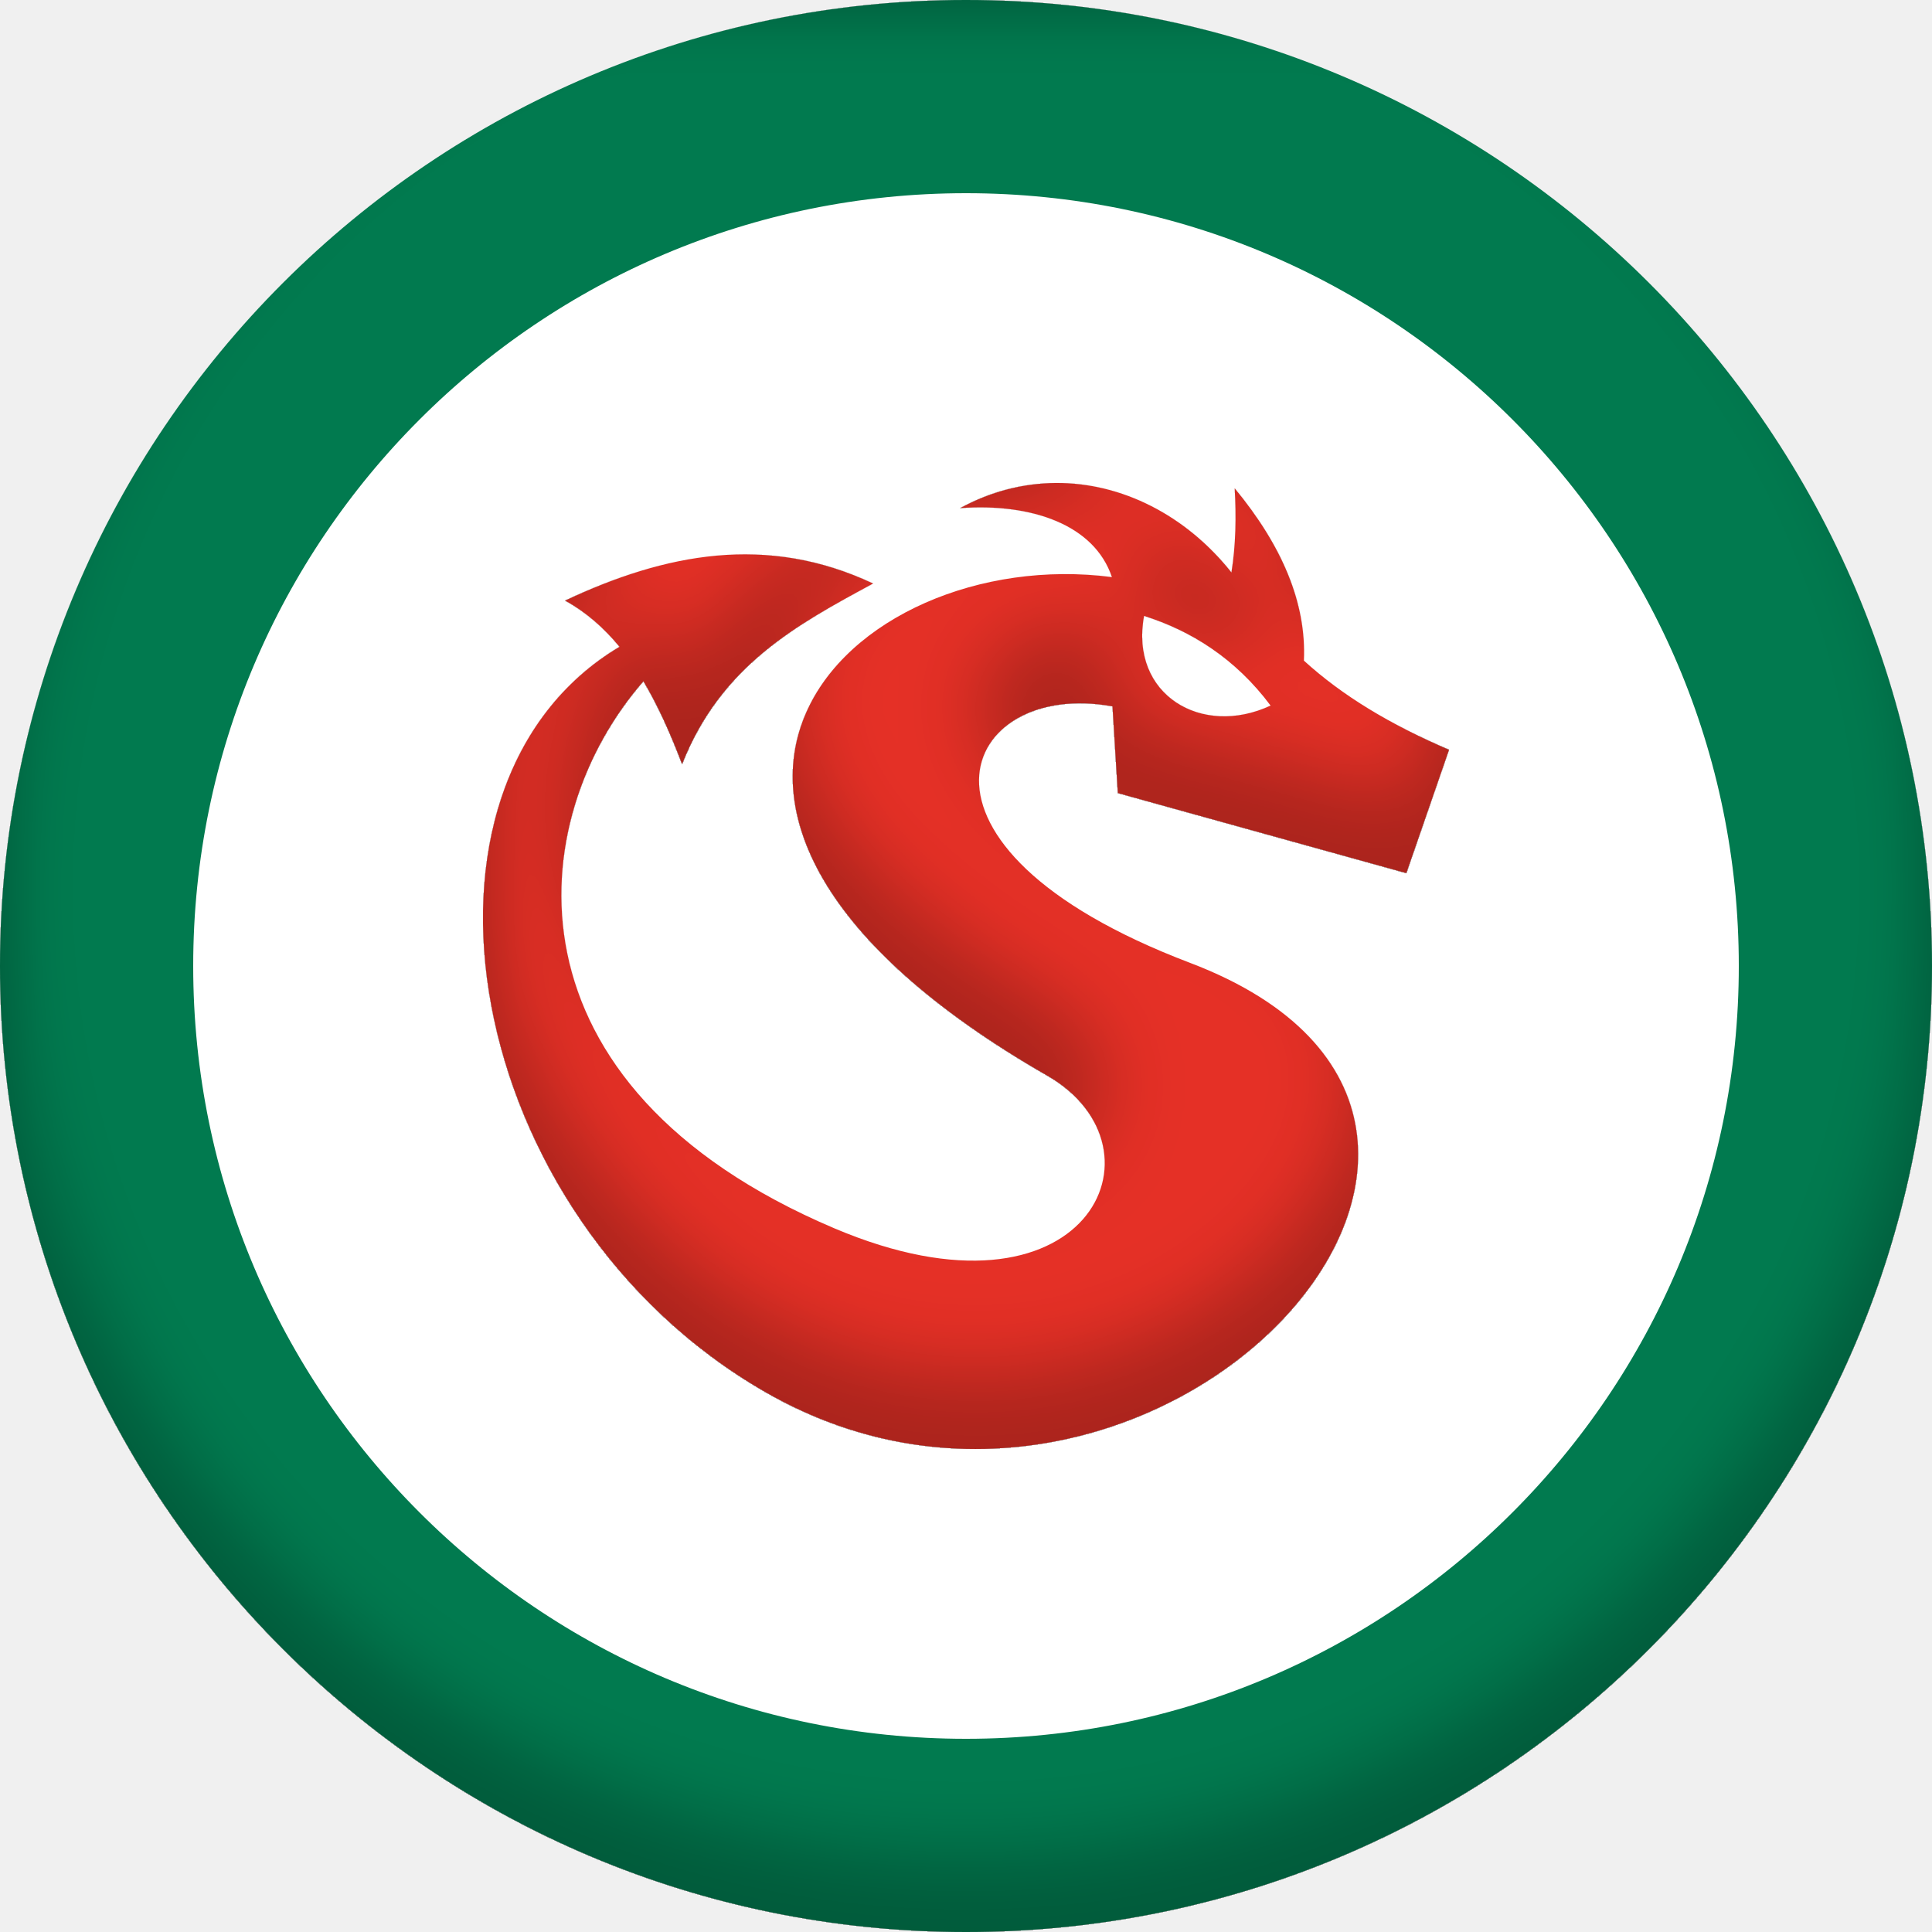
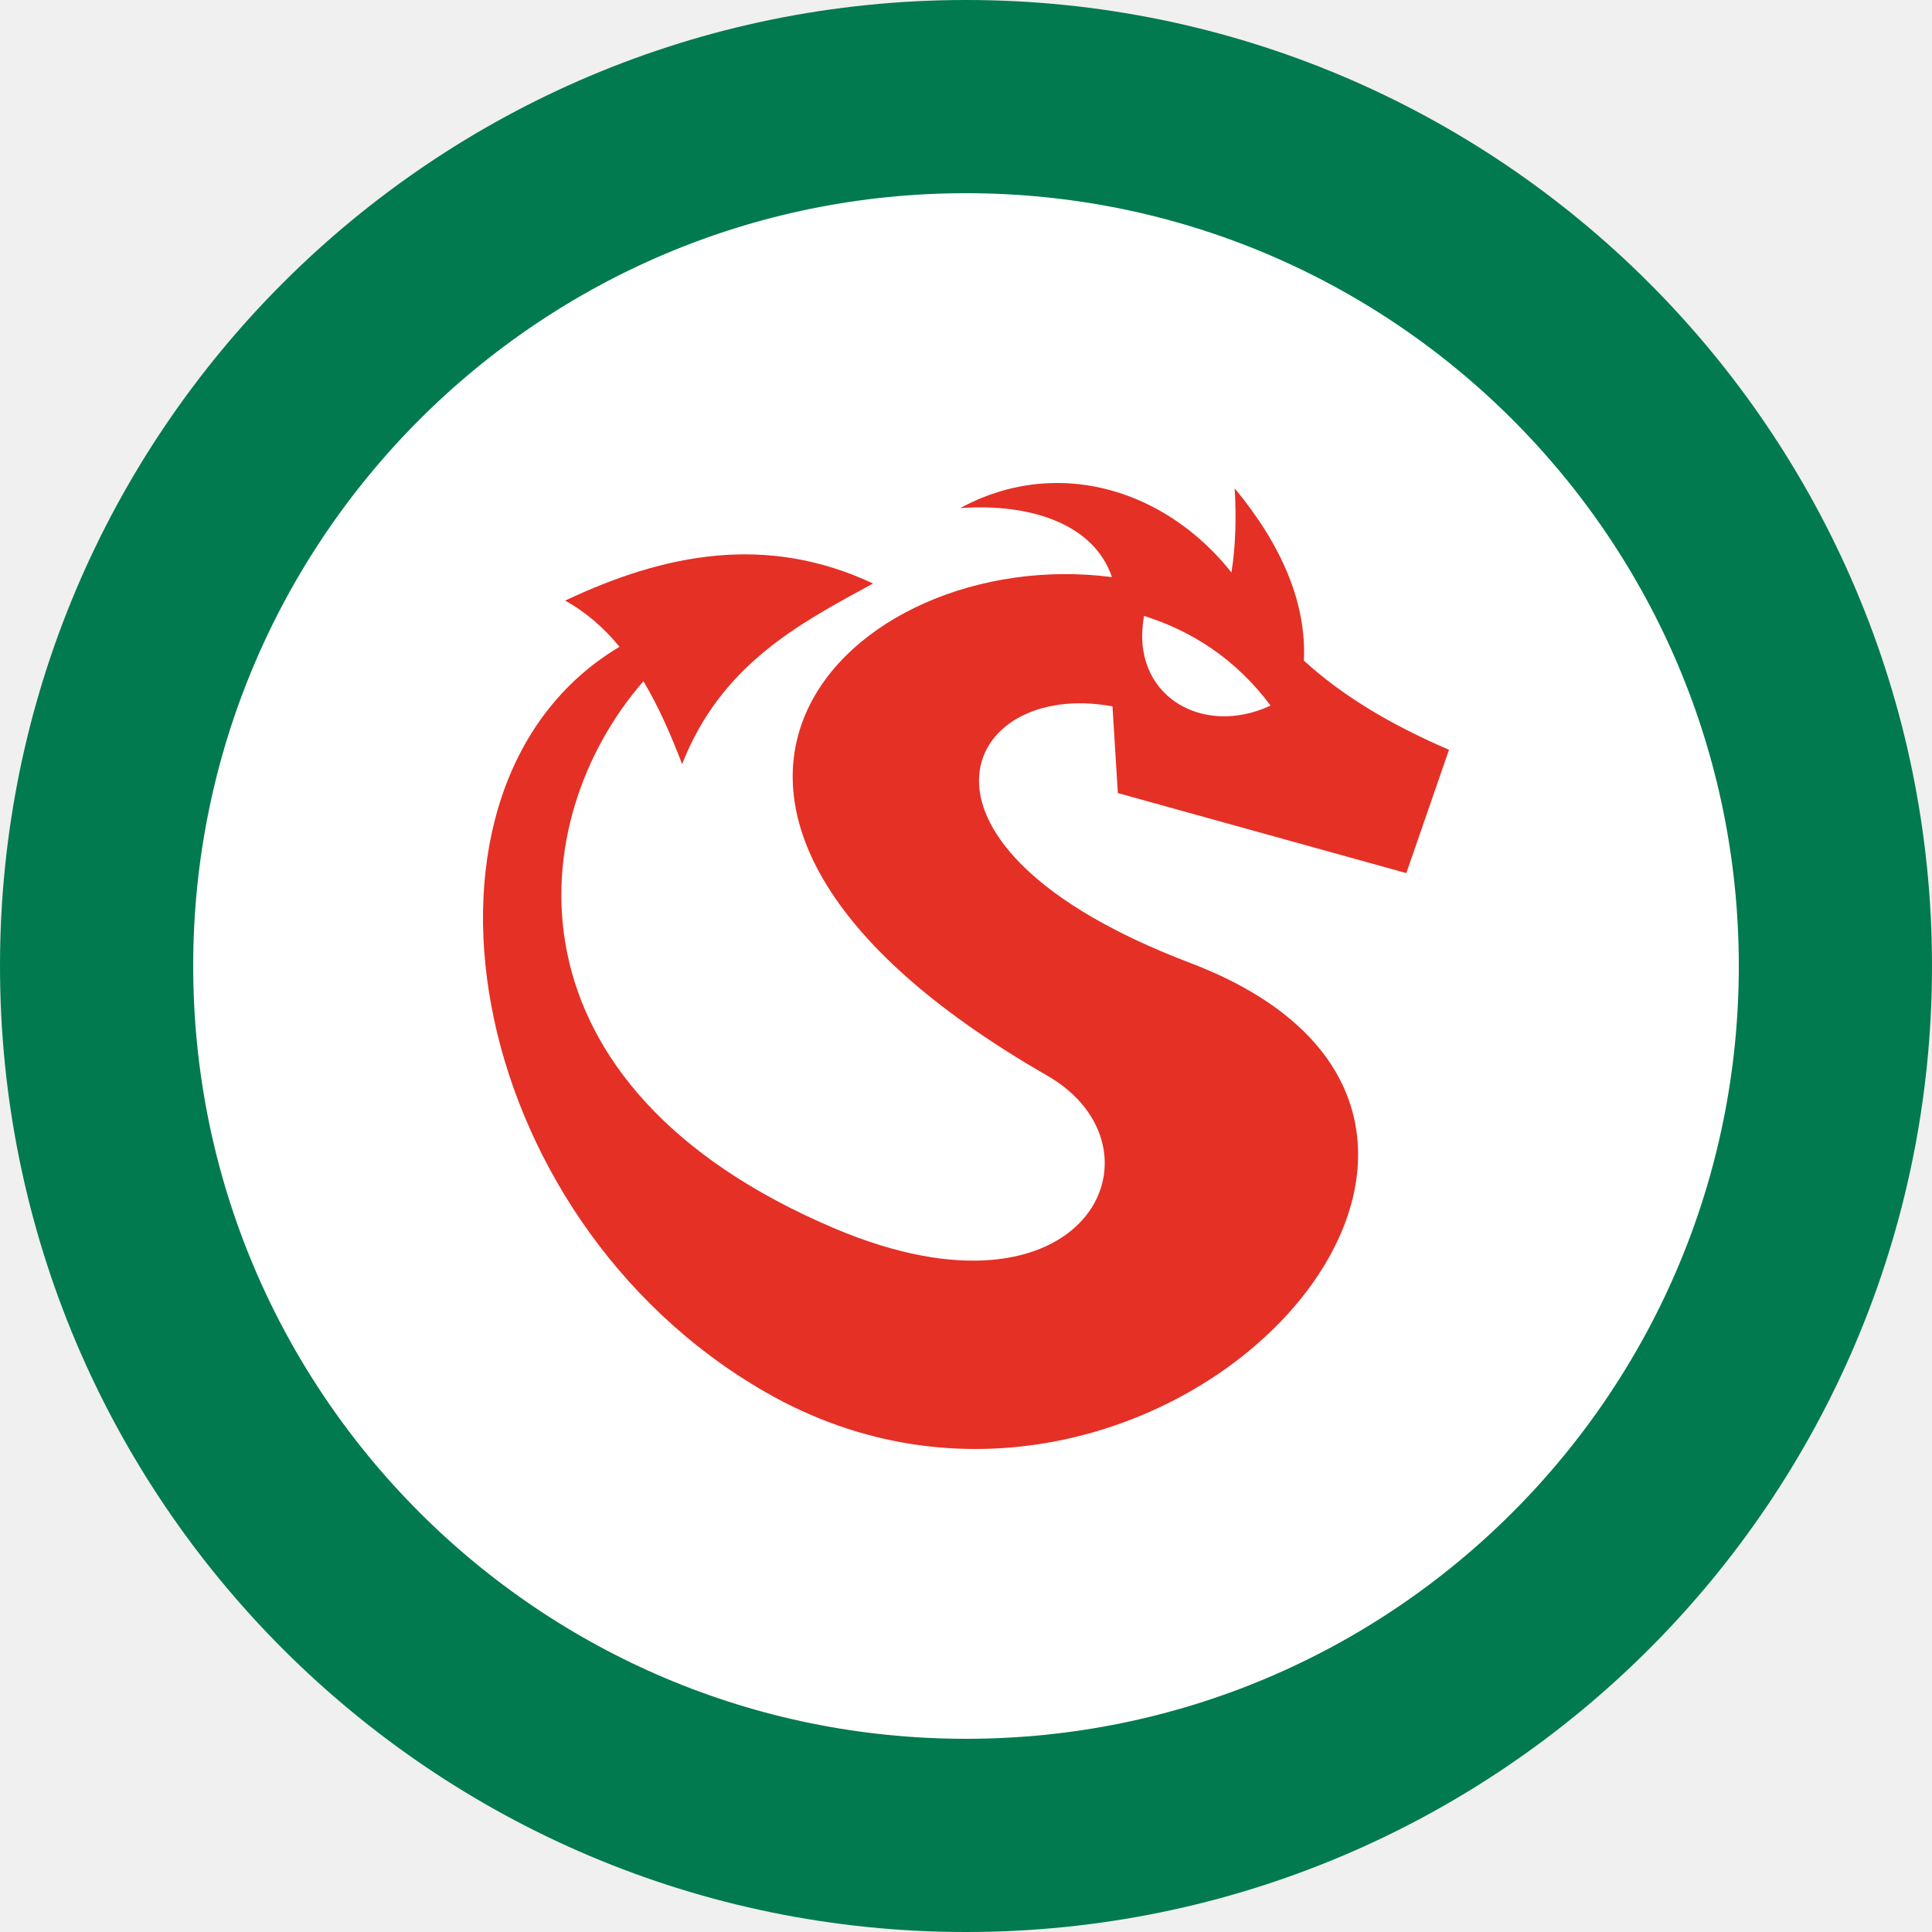
<svg xmlns="http://www.w3.org/2000/svg" width="100" height="100" viewBox="0 0 100 100" fill="none">
-   <g filter="url(#filter0_i_4251_1754)">
-     <circle cx="50" cy="50" r="45" fill="white" stroke="#017A4F" stroke-width="10" />
-   </g>
-   <g filter="url(#filter1_i_4251_1754)">
-     <path d="M54.627 25C52.976 25.015 51.301 25.429 49.699 26.299C53.396 26.032 56.646 27.16 57.553 29.871C43.939 28.097 30.059 41.798 54.202 55.673C60.752 59.438 56.249 69.122 43.182 63.576C25.767 56.184 27.032 42.448 33.304 35.261C34.078 36.558 34.722 38.017 35.305 39.549C37.319 34.435 41.262 32.328 45.192 30.203C39.678 27.616 34.416 28.647 29.25 31.087C30.345 31.692 31.268 32.508 32.066 33.478C20.069 40.626 23.85 62.986 39.609 72.05C59.666 83.585 83.429 58.134 61.6 49.839C45.602 43.76 49.799 35.116 57.582 36.563L57.859 41.049L72.791 45.192L75 38.809C71.943 37.492 69.485 36.012 67.49 34.195C67.624 31.223 66.364 28.249 63.908 25.276C63.988 26.728 63.971 28.179 63.739 29.631C61.393 26.675 58.063 24.97 54.628 25L54.627 25ZM59.216 31.88C61.646 32.645 63.941 34.076 65.766 36.52C62.203 38.185 58.464 35.96 59.216 31.88V31.88Z" fill="#E53026" />
-   </g>
-   <defs>
-     <filter id="filter0_i_4251_1754" x="0" y="-4" width="100" height="104" filterUnits="userSpaceOnUse" color-interpolation-filters="sRGB">
-       <feFlood flood-opacity="0" result="BackgroundImageFix" />
-       <feBlend mode="normal" in="SourceGraphic" in2="BackgroundImageFix" result="shape" />
-       <feColorMatrix in="SourceAlpha" type="matrix" values="0 0 0 0 0 0 0 0 0 0 0 0 0 0 0 0 0 0 127 0" result="hardAlpha" />
-       <feOffset dy="-4" />
-       <feGaussianBlur stdDeviation="2" />
-       <feComposite in2="hardAlpha" operator="arithmetic" k2="-1" k3="1" />
-       <feColorMatrix type="matrix" values="0 0 0 0 0 0 0 0 0 0 0 0 0 0 0 0 0 0 0.25 0" />
-       <feBlend mode="normal" in2="shape" result="effect1_innerShadow_4251_1754" />
-     </filter>
-     <filter id="filter1_i_4251_1754" x="25" y="21" width="50" height="54" filterUnits="userSpaceOnUse" color-interpolation-filters="sRGB">
-       <feFlood flood-opacity="0" result="BackgroundImageFix" />
-       <feBlend mode="normal" in="SourceGraphic" in2="BackgroundImageFix" result="shape" />
-       <feColorMatrix in="SourceAlpha" type="matrix" values="0 0 0 0 0 0 0 0 0 0 0 0 0 0 0 0 0 0 127 0" result="hardAlpha" />
-       <feOffset dy="-4" />
-       <feGaussianBlur stdDeviation="2" />
-       <feComposite in2="hardAlpha" operator="arithmetic" k2="-1" k3="1" />
-       <feColorMatrix type="matrix" values="0 0 0 0 0 0 0 0 0 0 0 0 0 0 0 0 0 0 0.25 0" />
-       <feBlend mode="normal" in2="shape" result="effect1_innerShadow_4251_1754" />
-     </filter>
-   </defs>
+   <circle cx="50" cy="50" r="45" fill="white" stroke="#017A4F" stroke-width="10" />
+   <path d="M54.627 25C52.976 25.015 51.301 25.429 49.699 26.299C53.396 26.032 56.646 27.16 57.553 29.871C43.939 28.097 30.059 41.798 54.202 55.673C60.752 59.438 56.249 69.122 43.182 63.576C25.767 56.184 27.032 42.448 33.304 35.261C34.078 36.558 34.722 38.017 35.305 39.549C37.319 34.435 41.262 32.328 45.192 30.203C39.678 27.616 34.416 28.647 29.25 31.087C30.345 31.692 31.268 32.508 32.066 33.478C20.069 40.626 23.85 62.986 39.609 72.05C59.666 83.585 83.429 58.134 61.6 49.839C45.602 43.76 49.799 35.116 57.582 36.563L57.859 41.049L72.791 45.192L75 38.809C71.943 37.492 69.485 36.012 67.49 34.195C67.624 31.223 66.364 28.249 63.908 25.276C63.988 26.728 63.971 28.179 63.739 29.631C61.393 26.675 58.063 24.97 54.628 25L54.627 25ZM59.216 31.88C61.646 32.645 63.941 34.076 65.766 36.52C62.203 38.185 58.464 35.96 59.216 31.88V31.88Z" fill="#E53026" />
</svg>
